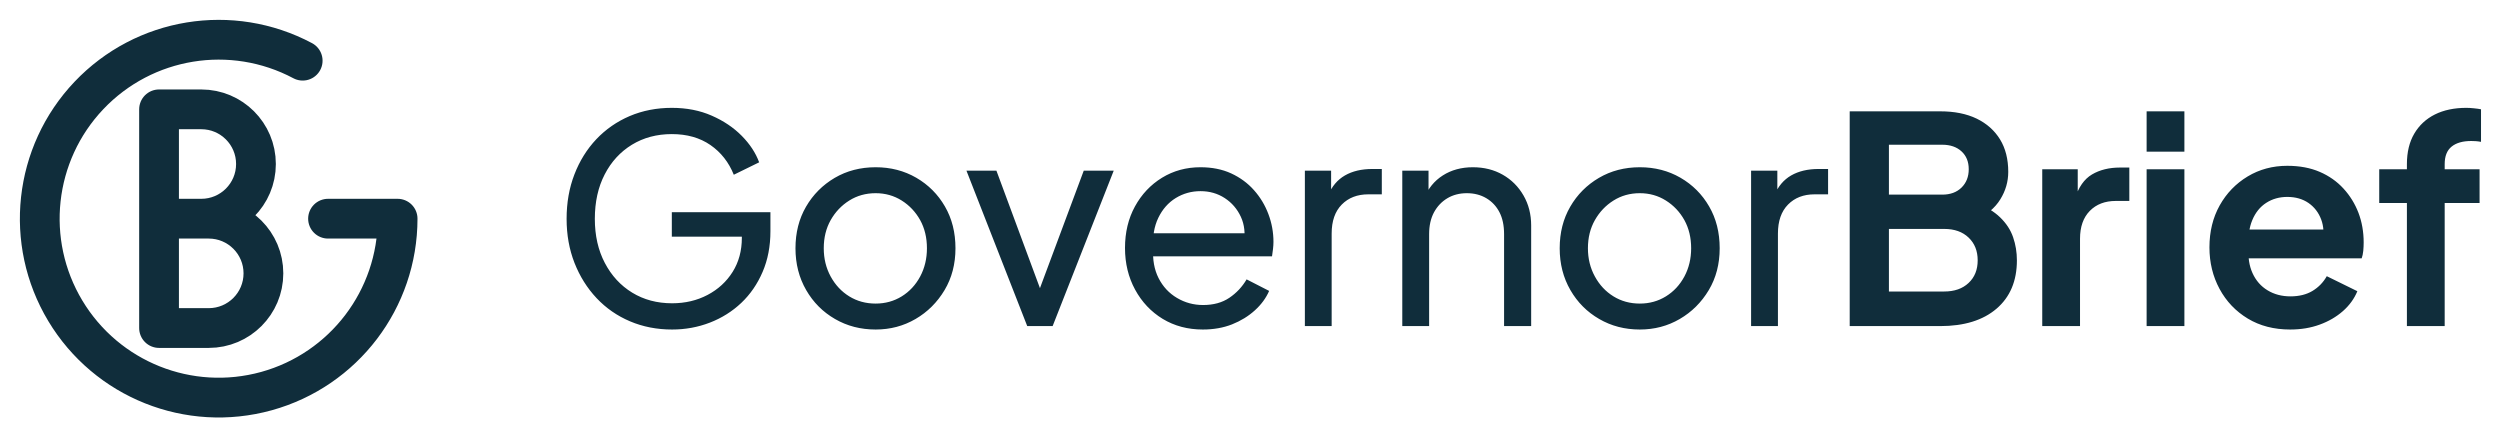
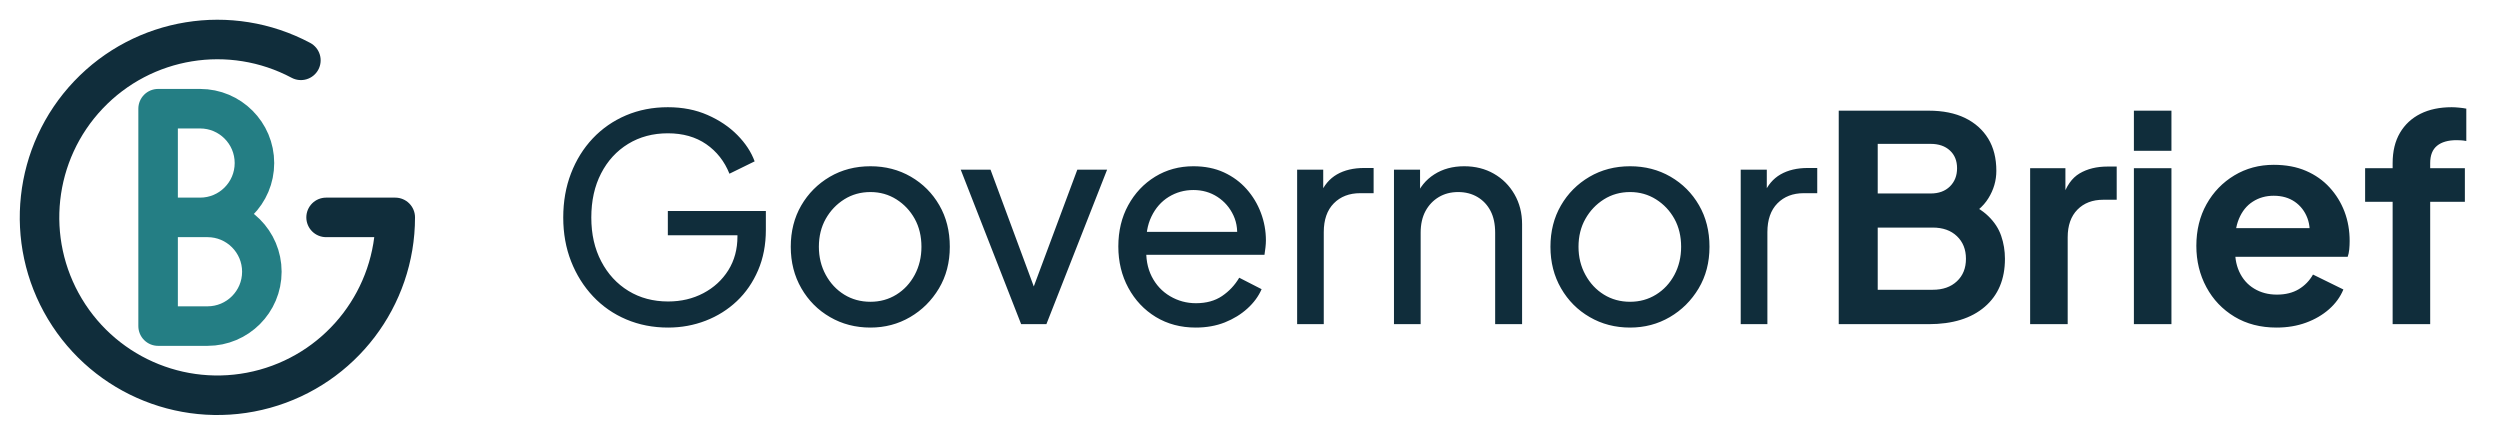
- <svg xmlns="http://www.w3.org/2000/svg" role="img" aria-label="GovernorBrief" width="503" height="88" viewBox="0 0 503 88">
+ <svg xmlns="http://www.w3.org/2000/svg" role="img" aria-label="GovernorBrief" width="506" height="88" viewBox="0 0 506 88">
  <g transform="translate(4 4)">
    <g transform="translate(-10 -10)">
      <path d="M66.90,18.21 A36,36 0 1 0 86,50 L72,50" stroke="#102d3b" fill="none" stroke-width="8" stroke-linecap="round" stroke-linejoin="round" />
-       <path d="M38,28 V72 M38,28 H46.5 a11,11 0 0 1 0,22 H38 M46.5,50.0 H48 a11,11 0 0 1 0,22 H38" stroke="#102d3b" fill="none" stroke-width="8" stroke-linecap="round" stroke-linejoin="round" />
+       <path d="M38,28 V72 M38,28 H46.5 a11,11 0 0 1 0,22 H38 M46.5,50.0 H48 a11,11 0 0 1 0,22 H38" stroke="#247e84" fill="none" stroke-width="8" stroke-linecap="round" stroke-linejoin="round" />
    </g>
    <path d="M131.23 62.3Q126.65 62.3 122.76 60.65Q118.87 59 116.03 55.98Q113.19 52.96 111.59 48.9Q110 44.84 110 40.03Q110 35.16 111.57 31.1Q113.13 27.04 115.97 24.02Q118.82 21.01 122.7 19.35Q126.59 17.7 131.17 17.7Q135.64 17.7 139.2 19.27Q142.77 20.83 145.24 23.33Q147.7 25.82 148.74 28.66L143.64 31.16Q142.13 27.39 138.94 25.18Q135.75 22.98 131.17 22.98Q126.65 22.98 123.14 25.12Q119.63 27.27 117.66 31.1Q115.68 34.93 115.68 40.03Q115.68 45.08 117.69 48.9Q119.69 52.73 123.2 54.88Q126.7 57.02 131.23 57.02Q135.17 57.02 138.36 55.34Q141.55 53.66 143.41 50.7Q145.26 47.74 145.26 43.86V41.19L147.87 43.62H131.17V38.7H151.01V42.52Q151.01 47.05 149.44 50.7Q147.87 54.36 145.15 56.94Q142.42 59.52 138.83 60.91Q135.23 62.3 131.23 62.3ZM172.18 62.3Q167.65 62.3 164 60.18Q160.34 58.07 158.2 54.36Q156.05 50.64 156.05 45.95Q156.05 41.25 158.17 37.59Q160.29 33.94 163.94 31.79Q167.59 29.65 172.18 29.65Q176.7 29.65 180.35 31.76Q184.01 33.88 186.12 37.54Q188.24 41.19 188.24 45.95Q188.24 50.7 186.04 54.38Q183.83 58.07 180.21 60.18Q176.58 62.3 172.18 62.3ZM172.18 57.08Q175.08 57.08 177.43 55.63Q179.77 54.18 181.14 51.63Q182.5 49.08 182.5 45.95Q182.5 42.76 181.14 40.29Q179.77 37.83 177.43 36.35Q175.08 34.87 172.18 34.87Q169.22 34.87 166.87 36.35Q164.52 37.83 163.13 40.29Q161.74 42.76 161.74 45.95Q161.74 49.08 163.13 51.63Q164.52 54.18 166.87 55.63Q169.22 57.08 172.18 57.08ZM202.68 61.61 190.45 30.34H196.48L206.28 56.79H204.19L214.05 30.34H220.08L207.79 61.61ZM238.01 62.3Q233.48 62.3 229.94 60.16Q226.41 58.01 224.38 54.27Q222.35 50.53 222.35 45.89Q222.35 41.19 224.35 37.54Q226.35 33.88 229.8 31.76Q233.25 29.65 237.54 29.65Q241.02 29.65 243.72 30.89Q246.42 32.14 248.3 34.26Q250.19 36.38 251.2 39.07Q252.22 41.77 252.22 44.67Q252.22 45.31 252.13 46.09Q252.04 46.87 251.93 47.57H226.29V42.93H248.79L246.24 45.02Q246.76 42 245.66 39.62Q244.56 37.25 242.41 35.85Q240.27 34.46 237.54 34.46Q234.82 34.46 232.55 35.85Q230.29 37.25 229.05 39.83Q227.8 42.41 228.03 45.95Q227.8 49.37 229.1 51.95Q230.41 54.53 232.82 55.95Q235.22 57.37 238.06 57.37Q241.2 57.37 243.34 55.92Q245.49 54.47 246.82 52.21L251.35 54.53Q250.42 56.68 248.48 58.44Q246.53 60.21 243.89 61.26Q241.25 62.3 238.01 62.3ZM258.54 61.61V30.34H263.82V36.09L263.24 35.27Q264.34 32.61 266.6 31.3Q268.86 30 272.11 30H274.02V35.1H271.3Q267.99 35.1 265.96 37.16Q263.93 39.22 263.93 42.99V61.61ZM278.14 61.61V30.34H283.42V36.43L282.55 35.91Q283.71 32.95 286.29 31.3Q288.87 29.65 292.35 29.65Q295.72 29.65 298.36 31.16Q300.99 32.66 302.53 35.33Q304.07 38 304.07 41.36V61.61H298.62V43.1Q298.62 40.49 297.69 38.7Q296.76 36.9 295.05 35.88Q293.34 34.87 291.13 34.87Q288.93 34.87 287.22 35.88Q285.51 36.9 284.52 38.72Q283.54 40.55 283.54 43.1V61.61ZM325.93 62.3Q321.41 62.3 317.76 60.18Q314.1 58.07 311.96 54.36Q309.81 50.64 309.81 45.95Q309.81 41.25 311.93 37.59Q314.04 33.94 317.7 31.79Q321.35 29.65 325.93 29.65Q330.46 29.65 334.11 31.76Q337.77 33.88 339.88 37.54Q342 41.19 342 45.95Q342 50.7 339.8 54.38Q337.59 58.07 333.97 60.18Q330.34 62.3 325.93 62.3ZM325.93 57.08Q328.83 57.08 331.18 55.63Q333.53 54.18 334.9 51.63Q336.26 49.08 336.26 45.95Q336.26 42.76 334.9 40.29Q333.53 37.83 331.18 36.35Q328.83 34.87 325.93 34.87Q322.98 34.87 320.63 36.35Q318.28 37.83 316.89 40.29Q315.49 42.76 315.49 45.95Q315.49 49.08 316.89 51.63Q318.28 54.18 320.63 55.63Q322.98 57.08 325.93 57.08ZM348.32 61.61V30.34H353.6V36.09L353.02 35.27Q354.12 32.61 356.38 31.3Q358.65 30 361.89 30H363.81V35.1H361.08Q357.78 35.1 355.75 37.16Q353.72 39.22 353.72 42.99V61.61ZM368.16 61.61V18.4H386.37Q390.66 18.4 393.71 19.87Q396.75 21.35 398.41 24.05Q400.06 26.75 400.06 30.58Q400.06 33.53 398.46 36.11Q396.87 38.7 393.39 40.38V36.72Q396.58 37.94 398.43 39.74Q400.29 41.54 401.04 43.74Q401.8 45.95 401.8 48.38Q401.8 54.59 397.71 58.1Q393.62 61.61 386.37 61.61ZM376.05 54.65H387.18Q390.26 54.65 392.08 52.93Q393.91 51.22 393.91 48.38Q393.91 45.54 392.08 43.8Q390.26 42.06 387.18 42.06H376.05ZM376.05 35.16H386.78Q389.21 35.16 390.66 33.74Q392.11 32.31 392.11 30.05Q392.11 27.79 390.66 26.46Q389.21 25.12 386.78 25.12H376.05ZM406.9 61.61V30.05H414.04V37.07L413.46 36.03Q414.56 32.49 416.91 31.1Q419.26 29.71 422.56 29.71H424.42V36.43H421.69Q418.44 36.43 416.47 38.43Q414.5 40.44 414.5 44.03V61.61ZM427.9 61.61V30.05H435.5V61.61ZM427.9 26.52V18.4H435.5V26.52ZM456.78 62.3Q451.91 62.3 448.26 60.1Q444.6 57.89 442.57 54.12Q440.54 50.35 440.54 45.77Q440.54 41.02 442.6 37.33Q444.66 33.65 448.23 31.5Q451.79 29.36 456.2 29.36Q459.91 29.36 462.73 30.58Q465.54 31.79 467.51 33.94Q469.48 36.09 470.53 38.84Q471.57 41.59 471.57 44.79Q471.57 45.6 471.49 46.47Q471.4 47.34 471.17 47.98H446.81V42.18H466.87L463.28 44.9Q463.8 42.23 463.02 40.15Q462.23 38.06 460.47 36.84Q458.7 35.62 456.2 35.62Q453.82 35.62 451.97 36.81Q450.11 38 449.16 40.29Q448.2 42.58 448.43 45.83Q448.2 48.73 449.21 50.96Q450.23 53.2 452.23 54.41Q454.23 55.63 456.84 55.63Q459.45 55.63 461.28 54.53Q463.1 53.43 464.15 51.57L470.3 54.59Q469.37 56.85 467.4 58.59Q465.42 60.33 462.73 61.31Q460.03 62.3 456.78 62.3ZM480.27 61.61V36.84H474.7V30.05H480.27V29.01Q480.27 25.41 481.75 22.89Q483.23 20.37 485.9 19.03Q488.57 17.7 492.22 17.7Q492.92 17.7 493.76 17.79Q494.6 17.87 495.18 17.99V24.54Q494.6 24.43 494.11 24.4Q493.61 24.37 493.21 24.37Q490.65 24.37 489.26 25.5Q487.87 26.63 487.87 29.01V30.05H494.89V36.84H487.87V61.61Z" fill="#102d3b" />
  </g>
</svg>
